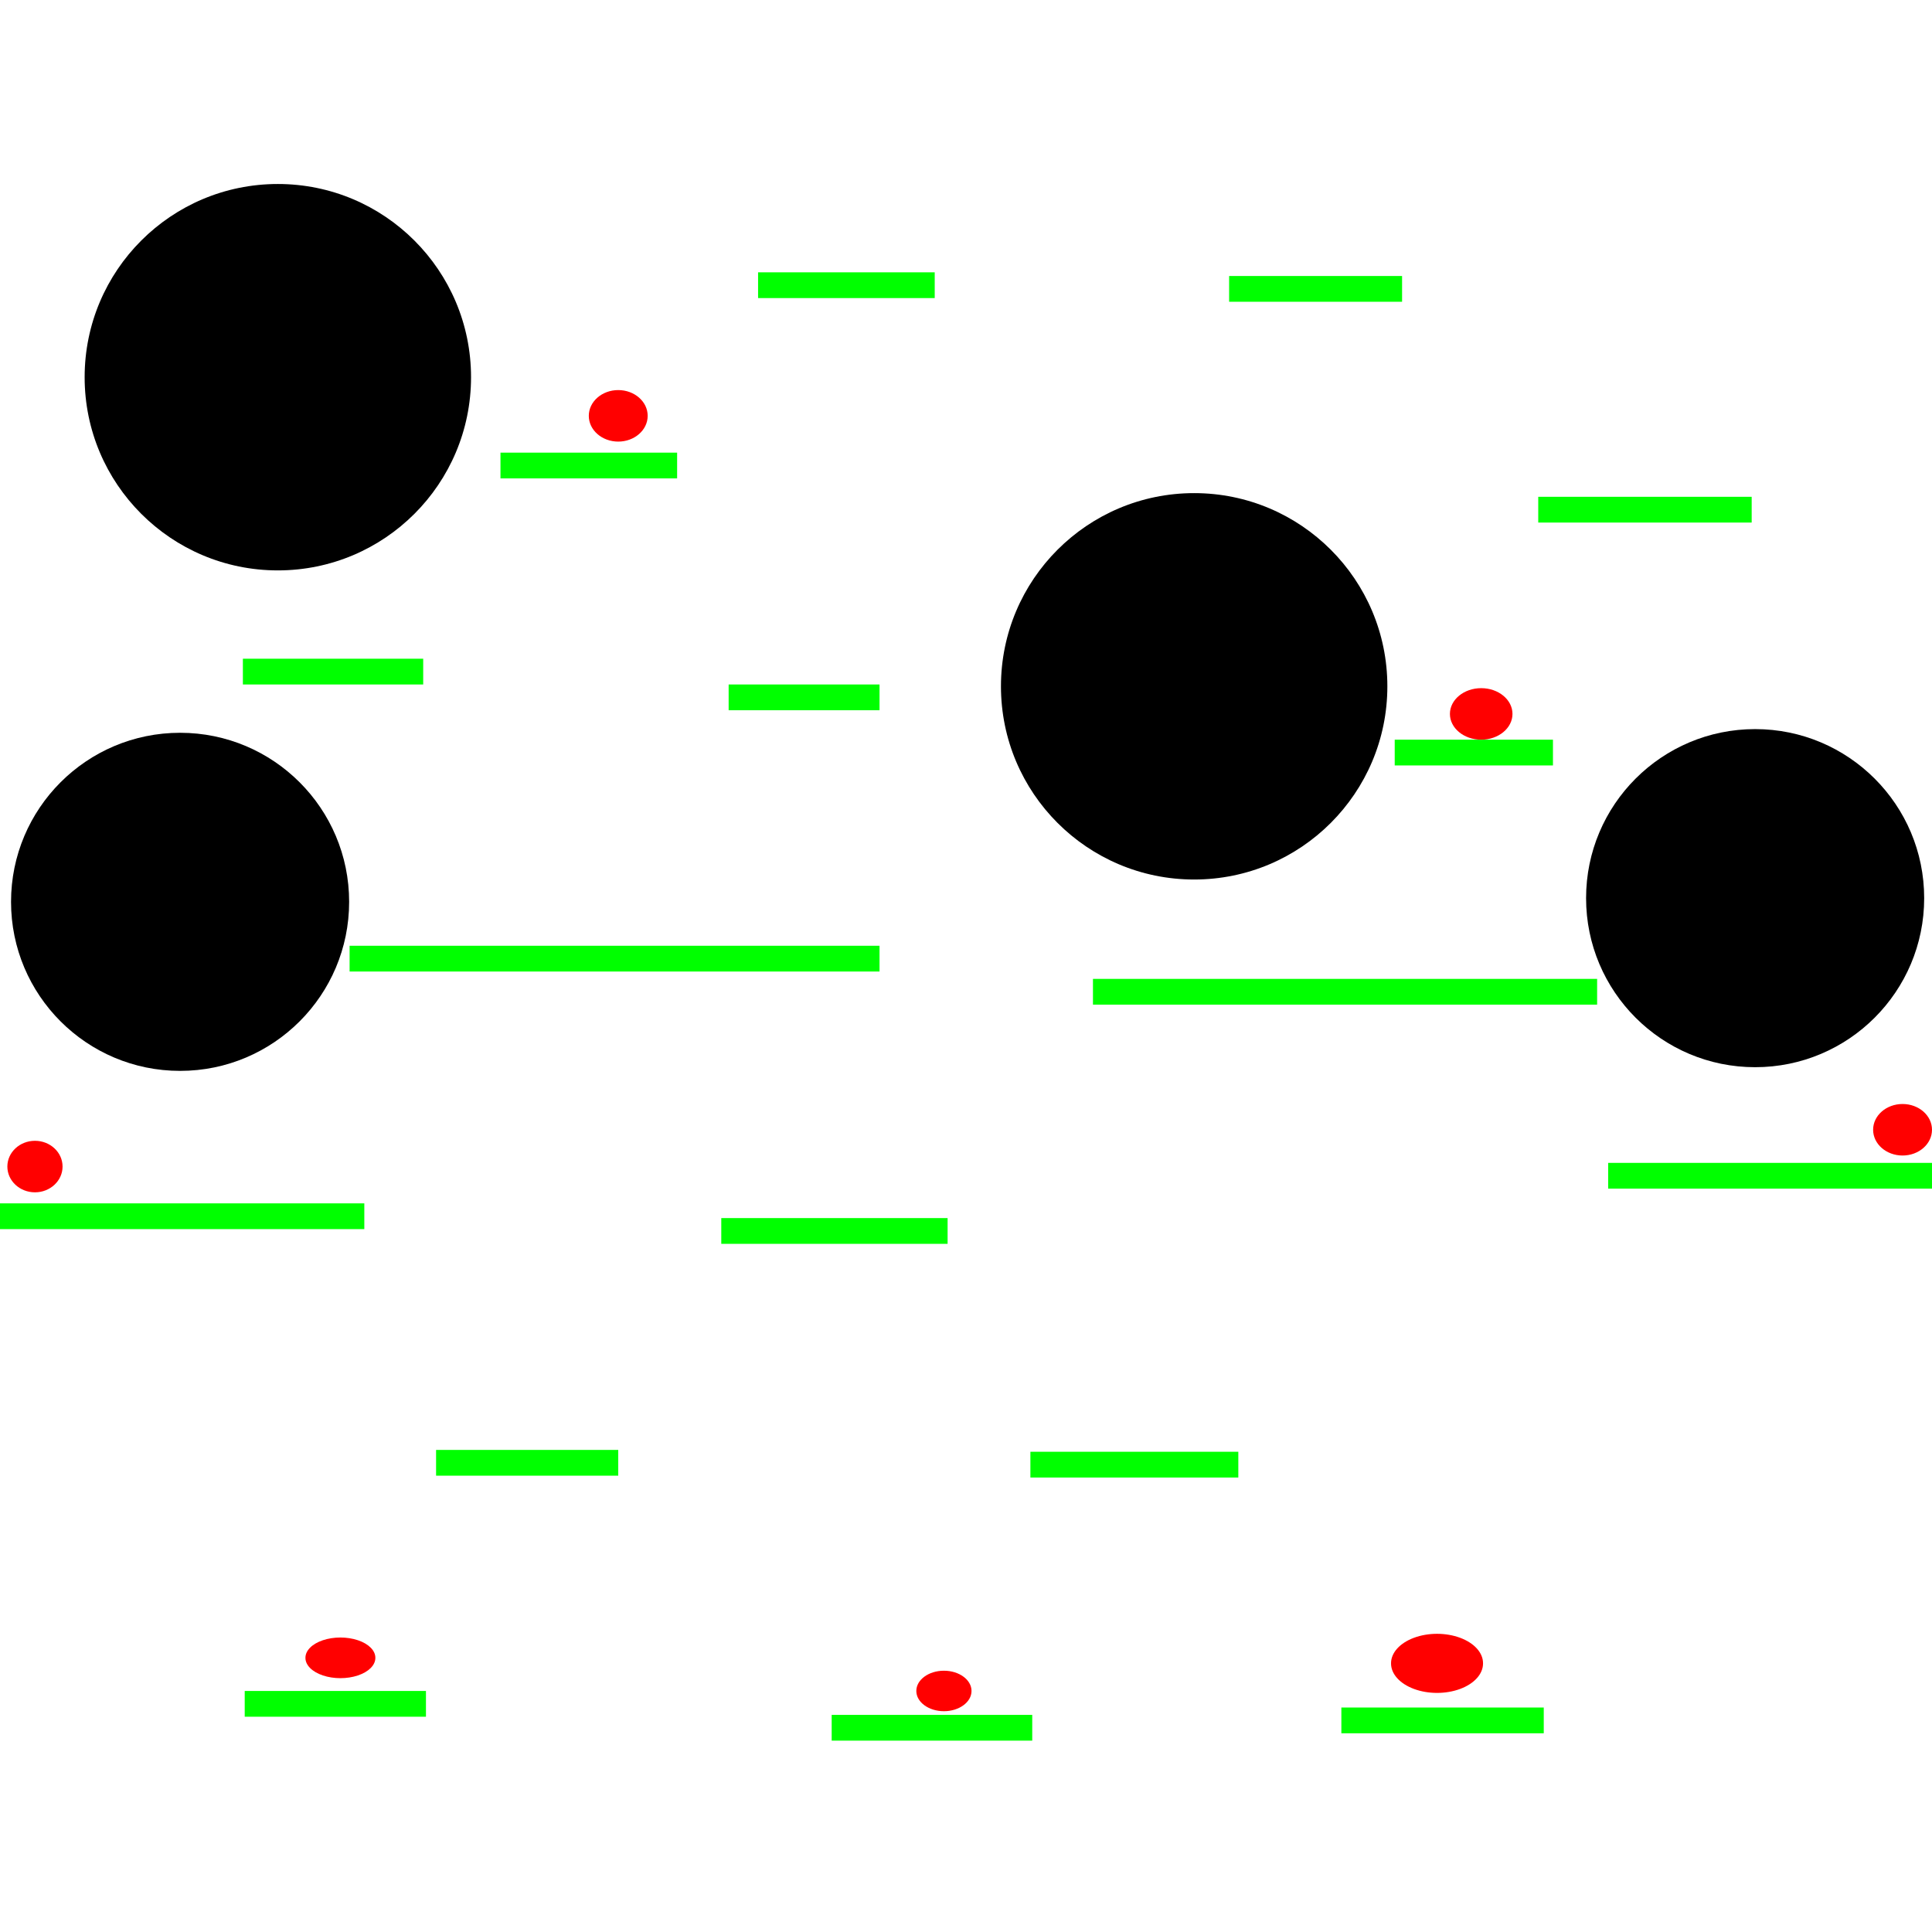
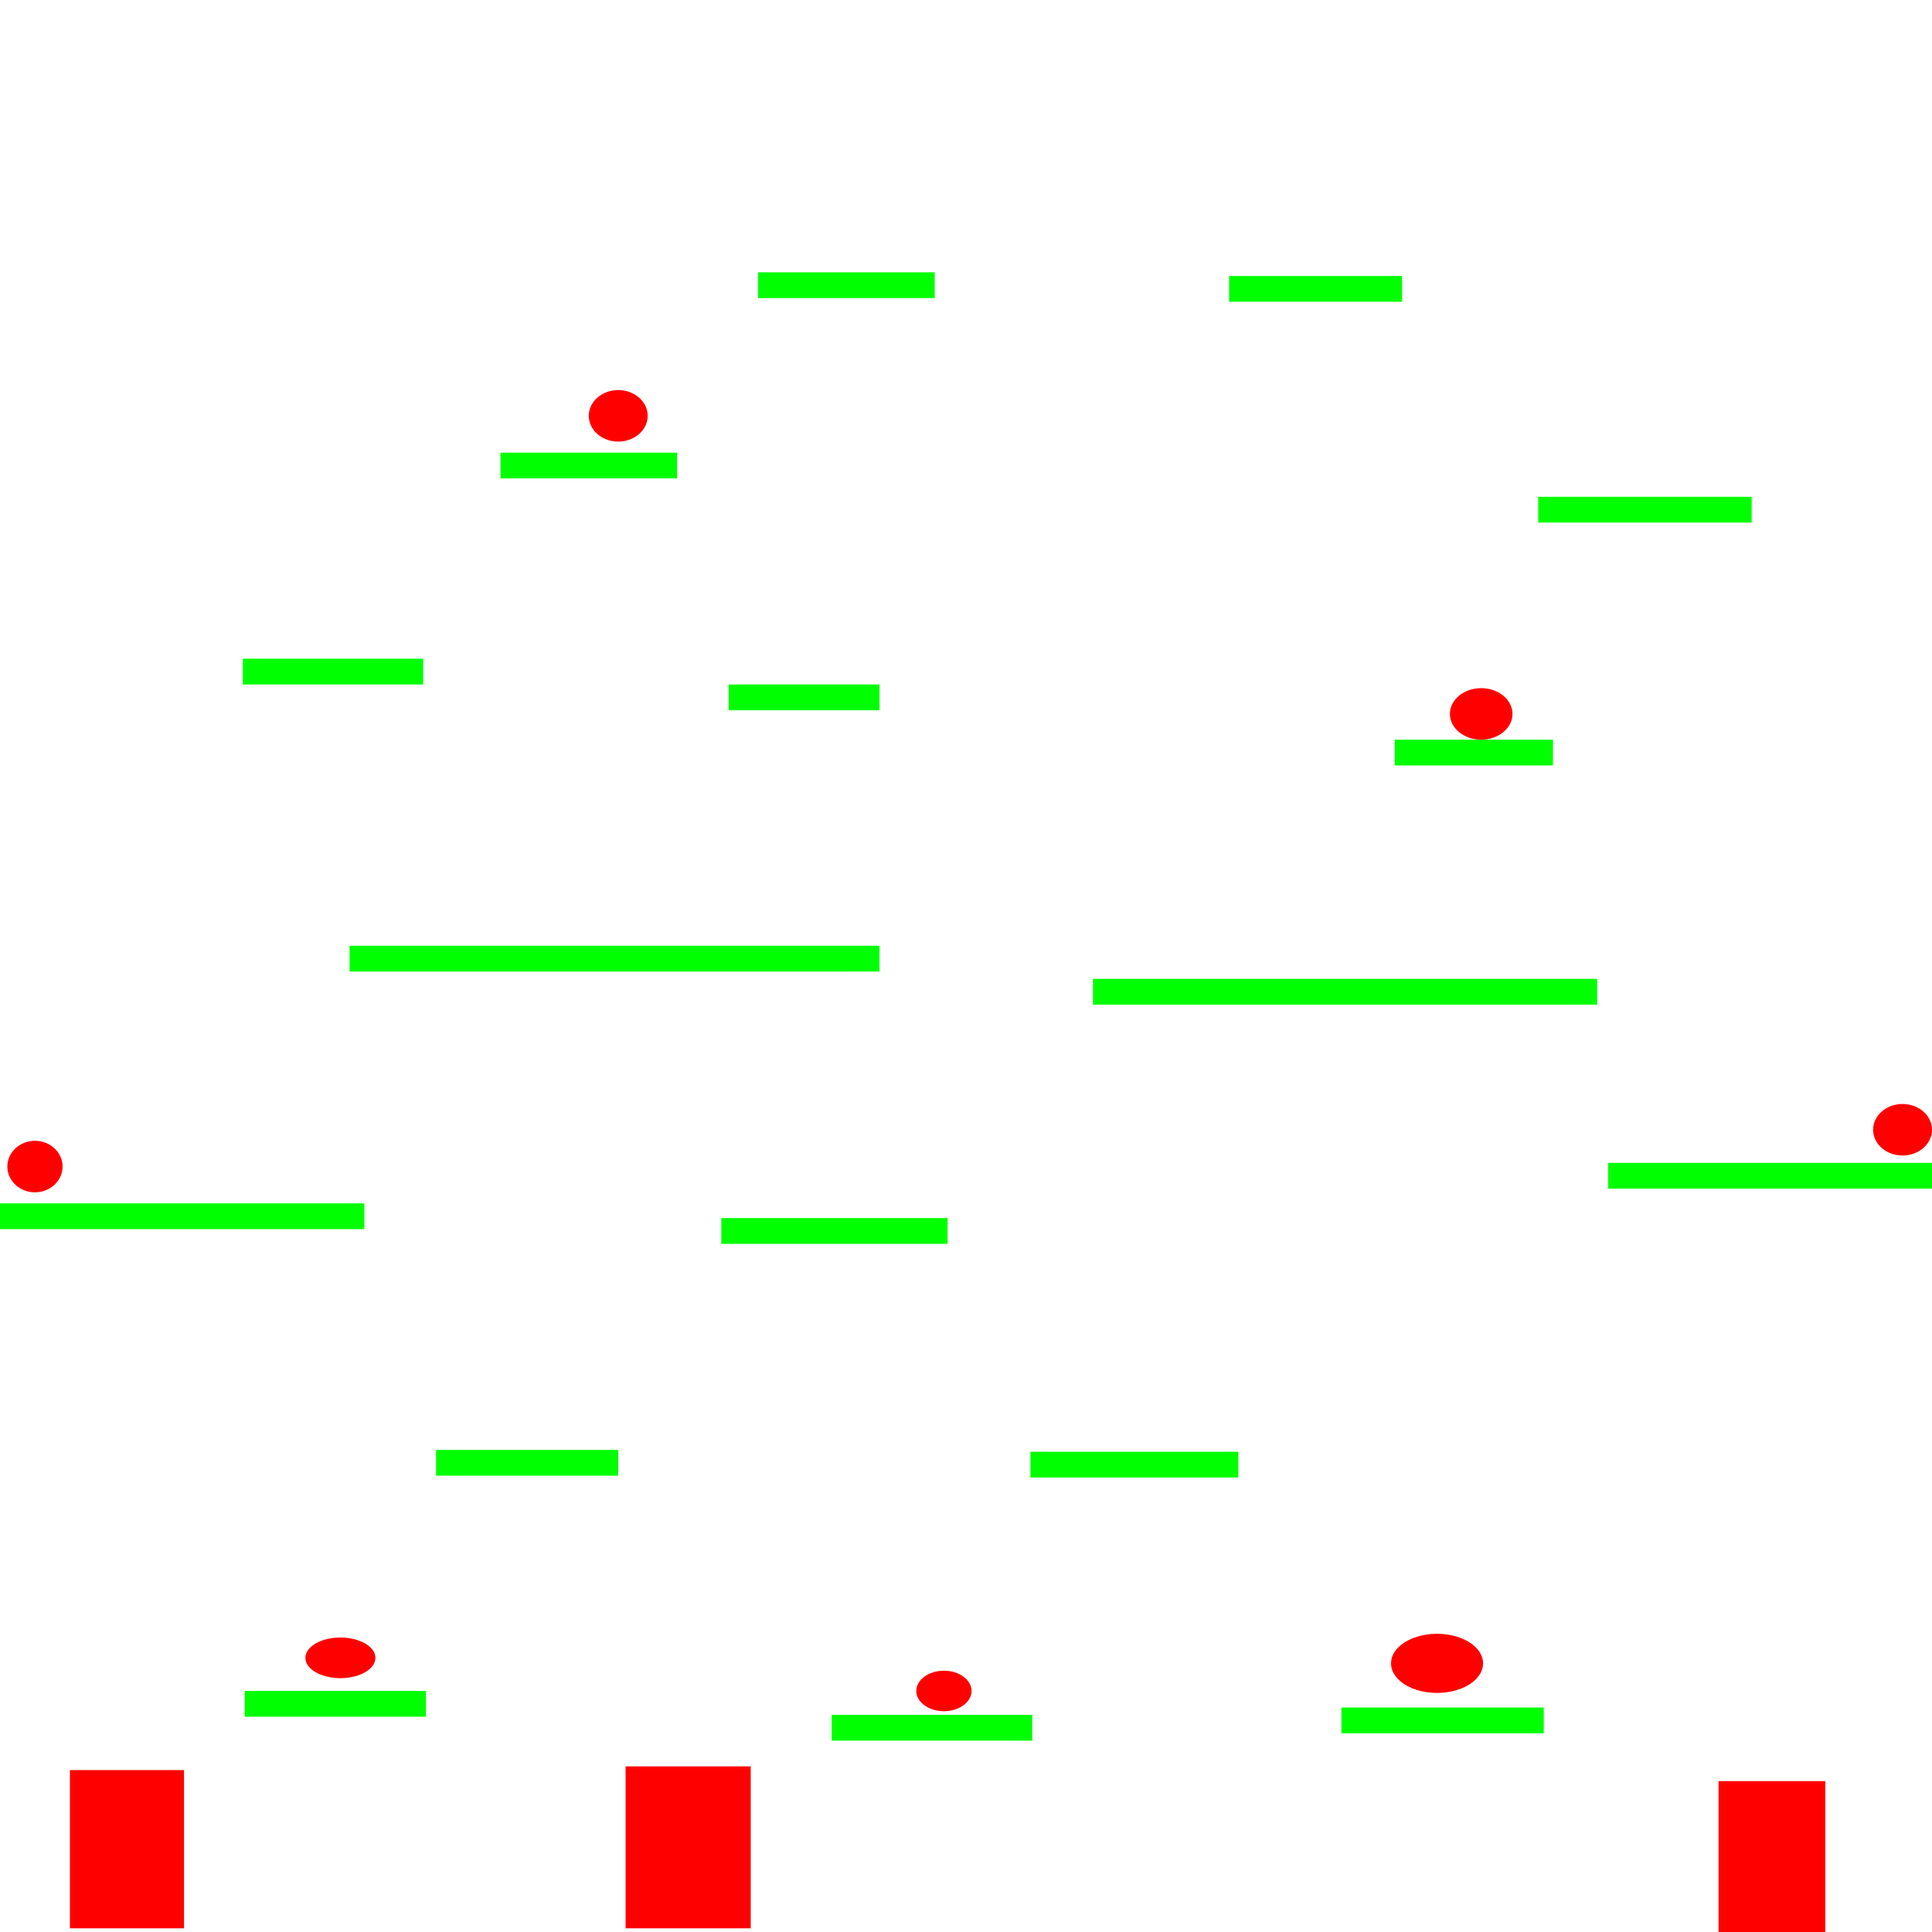
<svg xmlns="http://www.w3.org/2000/svg" width="3000" height="3000" id="svg2" version="1.1">
  <defs id="defs4" />
  <g id="layer1" transform="translate(0,1947.638)">
    <rect style="fill:#00ff00" id="rect2985" width="281.429" height="40" x="380" y="678.077" class="platform" />
    <rect style="fill:#00ff00" id="rect3020" width="311.429" height="40" x="1291.429" y="715.219" class="platform" />
    <rect style="fill:#00ff00" id="rect3022" width="314.286" height="40" x="2082.857" y="703.791" class="platform" />
    <rect style="fill:#00ff00" id="rect3024" width="282.857" height="40" x="677.143" y="303.791" class="platform" />
    <rect style="fill:#00ff00" id="rect3026" width="322.857" height="40" x="1600" y="306.648" class="platform" />
    <rect style="fill:#00ff00" id="rect3028" width="351.429" height="40" x="1120" y="-56.209" class="platform" />
    <rect style="fill:#00ff00" id="rect3036" width="565.714" height="40" x="5.4495678e-07" y="-79.066" class="platform" />
    <rect style="fill:#00ff00" id="rect3038" width="502.857" height="40" x="2497.143" y="-141.924" class="platform" />
    <rect style="fill:#00ff00" id="rect3040" width="822.857" height="40" x="542.857" y="-479.066" class="platform" />
    <rect style="fill:#00ff00" id="rect3042" width="782.857" height="40" x="1697.143" y="-427.638" class="platform" />
    <rect style="fill:#00ff00" id="rect3046" width="234.286" height="40" x="1131.429" y="-884.781" class="platform" />
    <rect style="fill:#00ff00" id="rect3048" width="245.714" height="40" x="2165.714" y="-799.066" class="platform" />
    <rect style="fill:#00ff00" id="rect3050" width="280" height="40" x="377.143" y="-924.781" class="platform" />
    <rect style="fill:#00ff00" id="rect3052" width="331.429" height="40" x="2388.571" y="-1176.209" class="platform" />
    <rect style="fill:#00ff00" id="rect3054" width="274.286" height="40" x="777.143" y="-1244.781" class="platform" />
    <rect style="fill:#00ff00" id="rect3077" width="268.571" height="40" x="1908.571" y="-1519.066" class="platform" />
    <rect style="fill:#00ff00" id="rect3079" width="274.286" height="40" x="1177.143" y="-1524.781" class="platform" />
-     <path style="fill:#000000" id="path3002" d="m 462.857,1622.857 c 0,72.586 -72.914,131.429 -162.857,131.429 -89.944,0 -162.857,-58.843 -162.857,-131.429 0,-72.586 72.914,-131.429 162.857,-131.429 89.944,0 162.857,58.843 162.857,131.429 z" transform="matrix(1.611842,0,0,1.997283,-203.9098,-3788.585)" class="grab" />
-     <path style="fill:#000000" id="path3004" d="m 2925.714,1371.429 c 0,69.43 -65.239,125.714 -145.714,125.714 -80.476,0 -145.714,-56.284 -145.714,-125.714 0,-69.43 65.239,-125.714 145.714,-125.714 80.476,0 145.714,56.284 145.714,125.714 z" transform="matrix(1.801471,0,0,2.088068,-2282.731,-3416.631)" class="grab" />
-     <path style="fill:#000000" id="path3006" d="m 1982.857,1177.143 c 0,104.145 -99.776,188.571 -222.857,188.571 -123.081,0 -222.857,-84.426 -222.857,-188.571 0,-104.145 99.776,-188.571 222.857,-188.571 123.081,0 222.857,84.426 222.857,188.571 z" transform="matrix(1.346154,0,0,1.590909,-514.9451,-2754.651)" class="grab" />
-     <path style="fill:#000000" id="path3034" d="m 634.286,634.286 c 0,123.081 -108.731,222.857 -242.857,222.857 -134.126,0 -242.857,-99.777 -242.857,-222.857 0,-123.081 108.731,-222.857 242.857,-222.857 134.126,0 242.857,99.777 242.857,222.857 z" transform="matrix(1.235294,0,0,1.346154,-52.10083,-2215.77)" class="grab" />
-     <path style="fill:#ff0000" id="path3299" d="m 1005.714,645.714 a 45.714,40 0 1 1 -91.429,0 45.714,40 0 1 1 91.429,0 z" transform="translate(0,-1947.638)" objectid="12" cooldown="1000" />
-     <path style="fill:#ff0000" id="path3301" d="m 1325.714,1022.857 a 48.571,40 0 1 1 -97.143,0 48.571,40 0 1 1 97.143,0 z" transform="translate(1022.857,-1861.924)" objectid="12" cooldown="1000" />
-     <path style="fill:#ff0000" id="path3305" d="m 3000,1754.286 a 45.714,40 0 1 1 -91.428,0 45.714,40 0 1 1 91.428,0 z" transform="translate(0,-1947.638)" objectid="12000" />
-     <path style="fill:#ff0000" id="path3307" d="m 97.143,1811.429 a 42.857,40 0 1 1 -85.714,0 42.857,40 0 1 1 85.714,0 z" transform="translate(0,-1947.638)" objectid="12" cooldown="3000" />
-     <path style="fill:#ff0000" id="path3309" d="m 582.857,2574.286 a 54.286,31.429 0 1 1 -108.571,0 54.286,31.429 0 1 1 108.571,0 z" transform="translate(0,-1947.638)" objectid="13" cooldown="13000" />
-     <path style="fill:#ff0000" id="path3311" d="m 1508.571,2625.714 a 42.857,31.429 0 1 1 -85.714,0 42.857,31.429 0 1 1 85.714,0 z" transform="translate(0,-1947.638)" objectid="13" cooldown="13000" />
-     <path style="fill:#ff0000" id="path3313" d="m 2302.857,2582.857 a 71.429,45.714 0 1 1 -142.857,0 71.429,45.714 0 1 1 142.857,0 z" transform="translate(0,-1947.638)" objectid="13" cooldown="13000" />
+     <path style="fill:#ff0000" id="path3299" d="m 1005.714,645.714 a 45.714,40 0 1 1 -91.429,0 45.714,40 0 1 1 91.429,0 z" transform="translate(0,-1947.638)" cooldown="1000" obj_id="12" class="powerup" />
+     <path style="fill:#ff0000" id="path3301" d="m 1325.714,1022.857 a 48.571,40 0 1 1 -97.143,0 48.571,40 0 1 1 97.143,0 z" transform="translate(1022.857,-1861.924)" cooldown="1000" class="powerup" obj_id="12" />
+     <path style="fill:#ff0000" id="path3305" d="m 3000,1754.286 a 45.714,40 0 1 1 -91.428,0 45.714,40 0 1 1 91.428,0 z" transform="translate(0,-1947.638)" obj_id="12" cooldown="12000" class="powerup" />
+     <path style="fill:#ff0000" id="path3307" d="m 97.143,1811.429 a 42.857,40 0 1 1 -85.714,0 42.857,40 0 1 1 85.714,0 z" transform="translate(0,-1947.638)" cooldown="3000" class="powerup" obj_id="12" />
+     <path style="fill:#ff0000" id="path3309" d="m 582.857,2574.286 a 54.286,31.429 0 1 1 -108.571,0 54.286,31.429 0 1 1 108.571,0 z" transform="translate(0,-1947.638)" cooldown="13000" obj_id="13" class="powerup" />
+     <path style="fill:#ff0000" id="path3311" d="m 1508.571,2625.714 a 42.857,31.429 0 1 1 -85.714,0 42.857,31.429 0 1 1 85.714,0 z" transform="translate(0,-1947.638)" cooldown="13000" class="powerup" obj_id="13" />
+     <path style="fill:#ff0000" id="path3313" d="m 2302.857,2582.857 a 71.429,45.714 0 1 1 -142.857,0 71.429,45.714 0 1 1 142.857,0 z" transform="translate(0,-1947.638)" cooldown="13000" obj_id="13" class="powerup" />
+     <rect style="fill:#ff0000" id="rect3315" width="177.143" height="245.714" x="108.571" y="2748.572" transform="translate(0,-1947.638)" class="spawnpoint" />
+     <rect style="fill:#ff0000" id="rect3317" width="194.286" height="251.429" x="971.429" y="2742.857" transform="translate(0,-1947.638)" class="spawnpoint" />
+     <rect style="fill:#ff0000" id="rect3319" width="165.714" height="234.286" x="2668.572" y="2765.714" transform="translate(0,-1947.638)" class="spawnpoint" />
  </g>
</svg>
